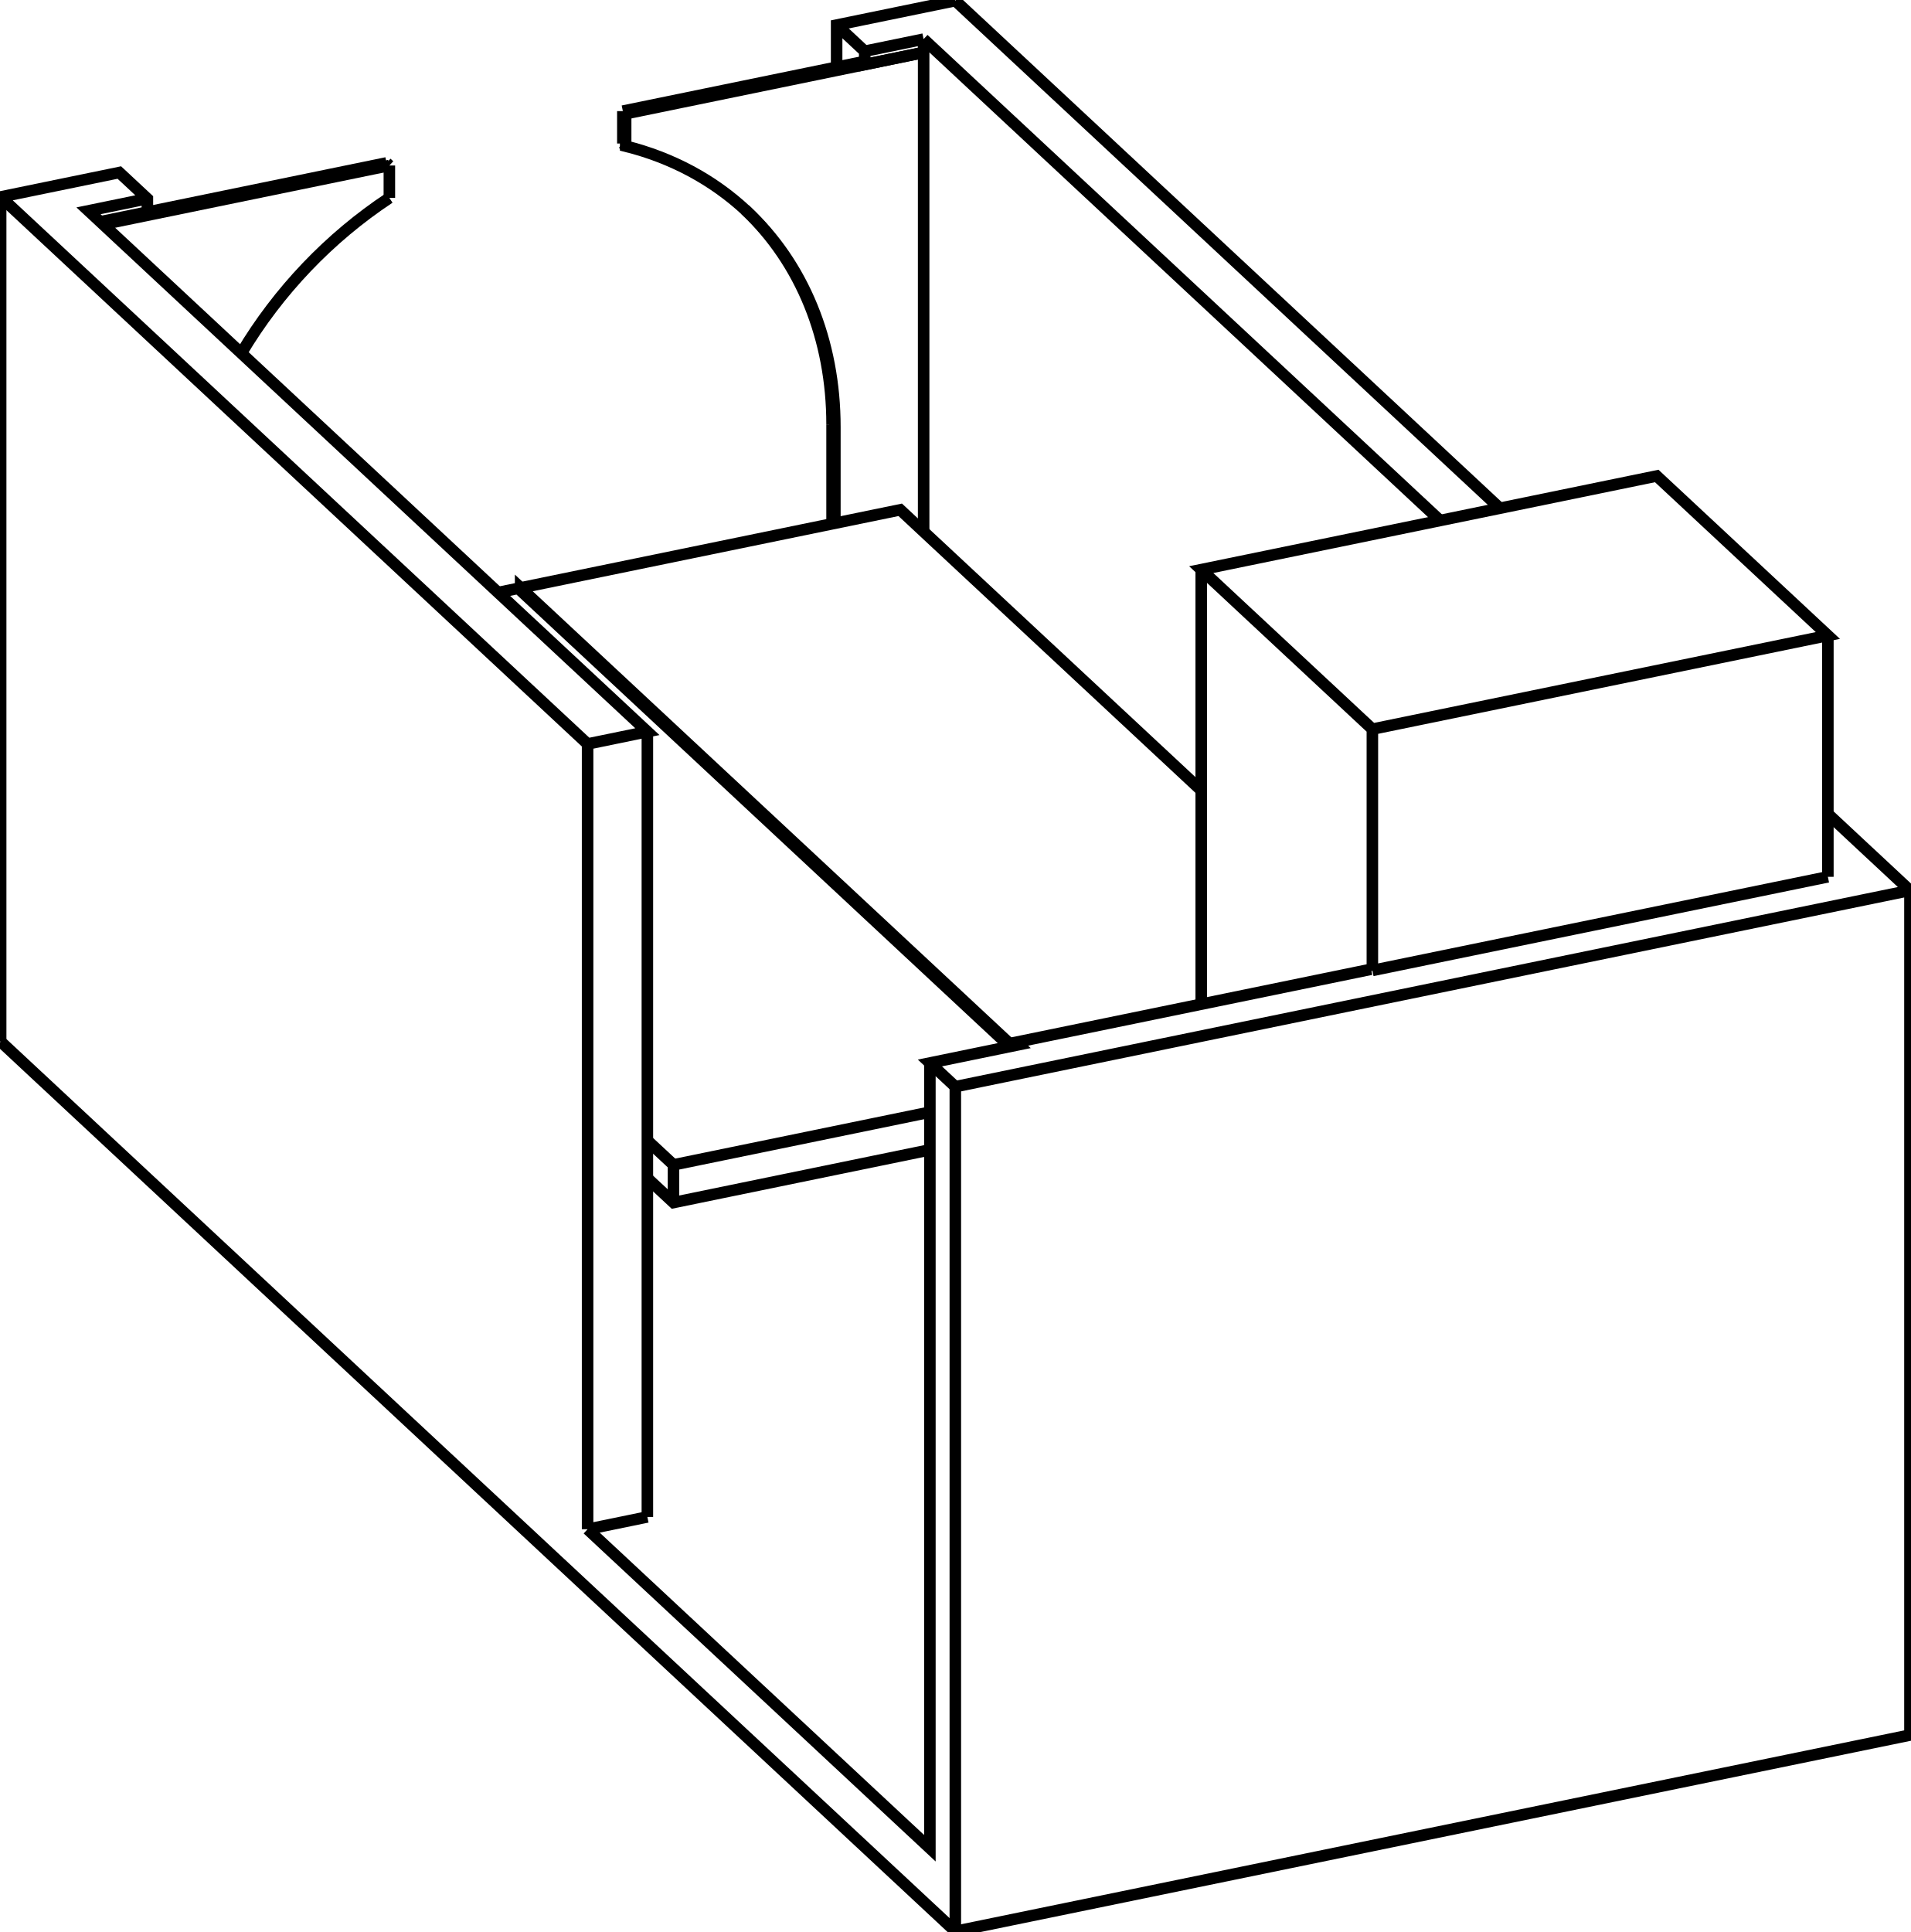
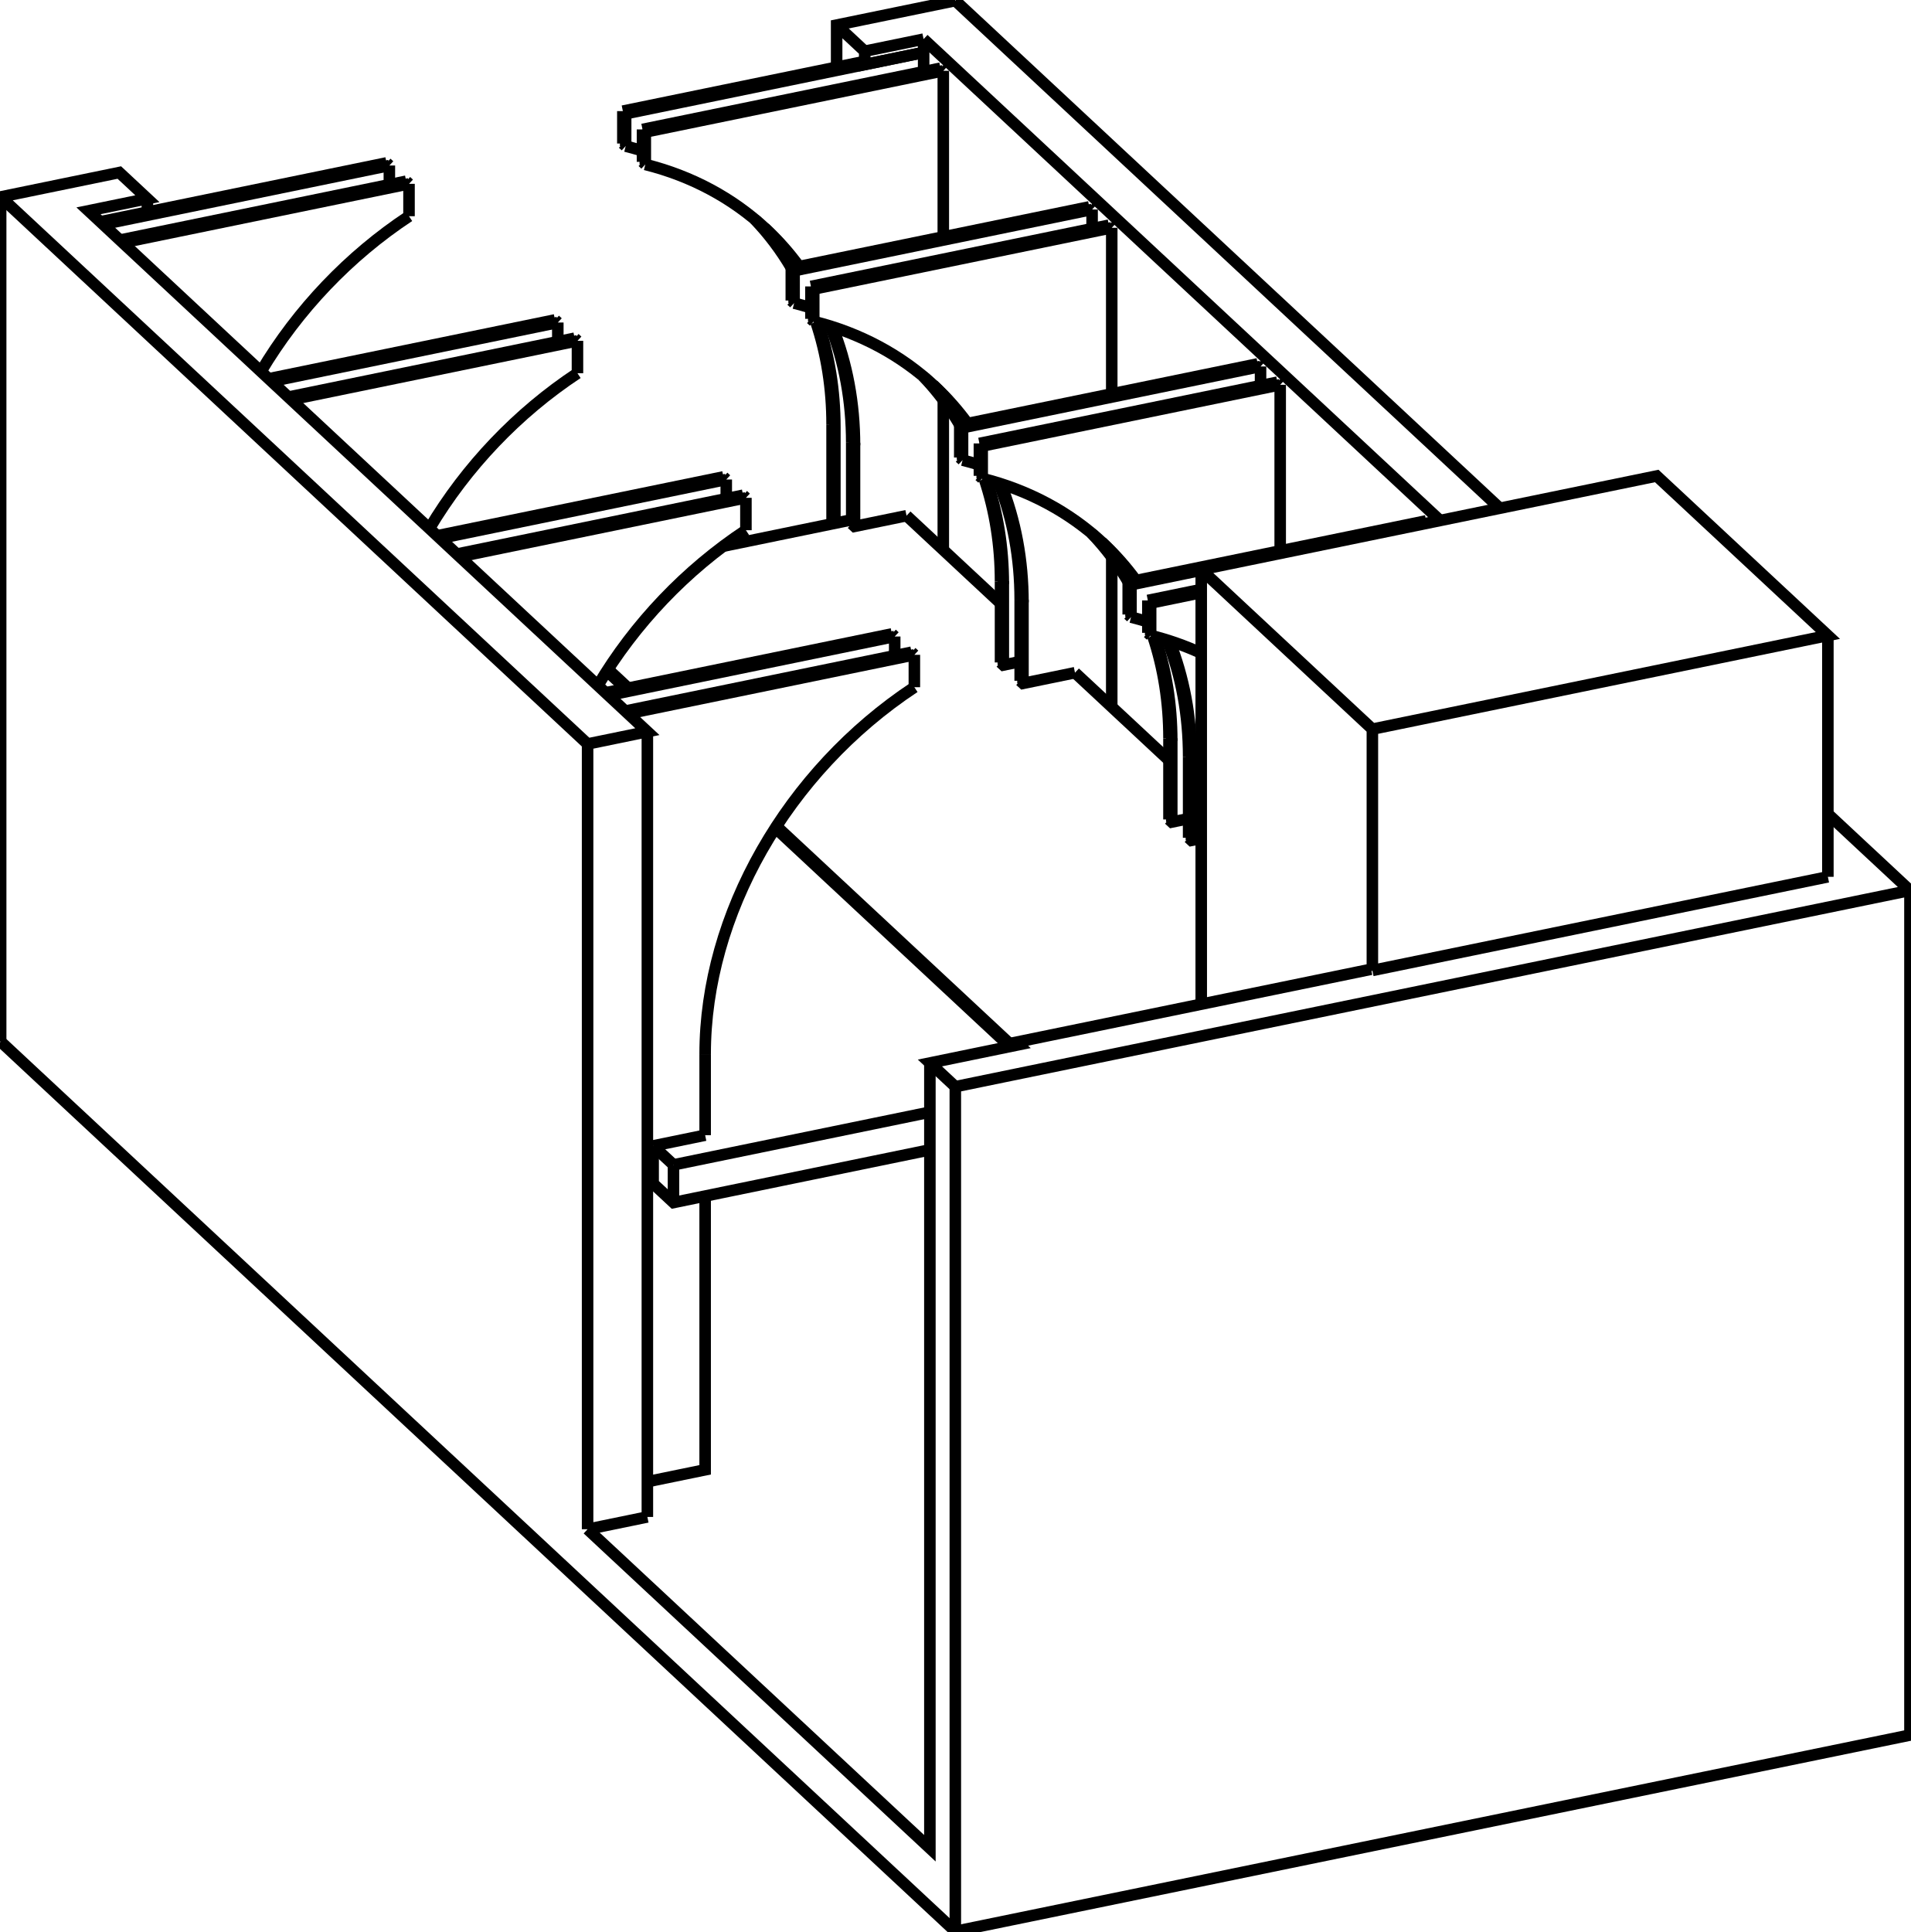
<svg xmlns="http://www.w3.org/2000/svg" version="1.1" viewBox="-1446.532 -1279.923 2893.064 2925.248" fill="none" stroke="black" stroke-width="0.6%" vector-effect="non-scaling-stroke">
  <path d="M 631.534 189.462 L 629.578 187.639 L 91.925 298.167 L 95.921 301.891 L -38.492 329.523 L 0.023 365.417 L 1445.532 68.258 L 1321.251 -47.566" />
  <path d="M 631.534 189.462 L 631.534 -175.94 L 1321.251 -317.728 L 1062.102 -559.241 L 372.385 -417.453 L 631.534 -175.94" />
  <path d="M 372.385 240.512 L 372.385 -417.453" />
  <path d="M -556.79 1035.492 L -38.492 1518.519 L -38.492 329.523" />
  <path d="M -466.276 1016.885 L -556.79 1035.492" />
+   <path d="M -466.276 963.498 L -378.795 945.515 L -378.795 531.014" />
  <path d="M 91.925 302.713 L 91.925 298.167" />
  <path d="M 1321.251 47.674 L 631.534 189.462" />
  <path d="M -48.026 -1220.697 L 734.086 -491.81" />
  <path d="M -137.182 -1202.369 L -48.026 -1220.697" />
-   <path d="M -179.693 -1241.987 L -137.182 -1202.369 L -137.182 -1182.229 L -48.026 -1200.557 L -47.941 -1200.478 L -47.941 -474.955" />
+   <path d="M -179.693 -1241.987 L -137.182 -1202.369 L -137.182 -1182.229 L -48.026 -1200.557 L -47.941 -1200.478 L -47.941 -1171.463" />
  <path d="M -0.023 -1278.923 L -179.693 -1241.987 L -179.693 -1178.228" />
  <path d="M 824.6 -510.417 L -0.023 -1278.923" />
  <path d="M 1321.251 47.674 L 1321.251 -317.728" />
-   <path d="M -1223.35 -958.844 L -1223.35 -979.081 L -1265.862 -1018.699 L -1445.532 -981.763 L -556.79 -153.503 L -466.276 -172.11 L -1312.507 -960.752 L -1223.35 -979.081" />
-   <path d="M -1445.532 297.144 L -1445.532 -981.763" />
-   <path d="M -141.348 -1186.111 L -137.182 -1182.229" />
-   <path d="M -503.404 -1111.682 L -141.348 -1186.111" />
+   <path d="M -503.404 -1111.682 L -141.348 -1186.111 L -137.182 -1182.229" />
  <path d="M -503.404 -1062.622 L -503.404 -1111.682" />
-   <path d="M -186.605 -637.336 A 600 488.297 312.983 0 0 -318.505 -962.64" />
+   <path d="M -186.605 -637.336 A 600 488.297 312.983 0 0 -211.067 -792.39" />
+   <path d="M -218.578 -813.134 A 600 488.297 312.983 0 0 -218.862 -813.858" />
+   <path d="M -248.086 -874.023 A 600 488.297 312.983 0 0 -304.083 -948.283" />
  <path d="M -186.605 -486.8 L -186.605 -637.336" />
-   <path d="M -182.354 -487.674 L -182.354 -633.374 A 600 488.297 312.983 0 0 -316.373 -960.666 A 600 488.297 312.983 0 0 -499.153 -1058.66 L -499.153 -1107.72 L -503.404 -1111.682" />
+   <path d="M -182.354 -487.674 L -182.354 -633.374 A 600 488.297 312.983 0 0 -207.874 -791.555" />
  <path d="M -182.354 -633.374 L -186.605 -637.336" />
  <path d="M -499.153 -1107.72 L -47.941 -1200.478" />
+   <path d="M -499.153 -1058.66 L -499.153 -1107.72 L -503.404 -1111.682" />
+   <path d="M -246.404 -874.369 A 600 488.297 312.983 0 0 -301.849 -946.419" />
+   <path d="M -473.646 -1051.478 A 600 488.297 312.983 0 0 -499.153 -1058.66" />
+   <path d="M 713.012 -491.31 L 716.381 -488.17" />
+   <path d="M 491.953 -697.325 L 491.953 -445.866" />
+   <path d="M 487.702 -701.287 L 491.953 -697.325" />
+   <path d="M 462.195 -725.058 L 462.195 -696.043" />
+   <path d="M 457.944 -729.02 L 462.195 -725.058" />
+   <path d="M 236.885 -935.035 L 236.885 -683.576" />
+   <path d="M 236.885 -436.433 L 236.885 -209.512" />
+   <path d="M 232.634 -938.997 L 236.885 -935.035" />
+   <path d="M 207.127 -962.768 L 207.127 -933.753" />
+   <path d="M 202.876 -966.73 L 207.127 -962.768" />
+   <path d="M -18.183 -1172.745 L -18.183 -921.286" />
+   <path d="M -18.183 -674.142 L -18.183 -447.222" />
+   <path d="M -22.434 -1176.707 L -18.183 -1172.745" />
  <path d="M -48.026 -1200.557 L -48.026 -1220.697" />
+   <path d="M -473.646 -1083.949 L -22.434 -1176.707" />
+   <path d="M -473.646 -1034.889 L -473.646 -1083.949" />
+   <path d="M -156.847 -609.603 A 600 488.297 312.983 0 0 -189.104 -786.125" />
+   <path d="M -237.683 -876.162 A 600 488.297 312.983 0 0 -288.748 -934.907" />
+   <path d="M -156.847 -486.873 L -156.847 -609.603" />
+   <path d="M -469.395 -1079.987 L -18.183 -1172.745" />
+   <path d="M -469.395 -1030.927 L -469.395 -1079.987 L -473.646 -1083.949" />
+   <path d="M -152.596 -605.641 A 600 488.297 312.983 0 0 -186.039 -785.152" />
+   <path d="M -236.47 -876.411 A 600 488.297 312.983 0 0 -286.615 -932.934 A 600 488.297 312.983 0 0 -469.395 -1030.927" />
+   <path d="M -152.596 -482.911 L -152.596 -605.641 L -156.847 -609.603" />
+   <path d="M -73.849 -499.1 L -152.596 -482.911 L -156.847 -486.873" />
+   <path d="M -248.336 -873.972 L 202.876 -966.73" />
+   <path d="M -248.336 -824.912 L -248.336 -873.972" />
+   <path d="M 68.463 -399.626 A 600 488.297 312.983 0 0 44.001 -554.68" />
+   <path d="M 36.49 -575.424 A 600 488.297 312.983 0 0 36.206 -576.148" />
+   <path d="M 6.981 -636.313 A 600 488.297 312.983 0 0 -49.015 -710.574" />
+   <path d="M 68.463 -276.896 L 68.463 -399.626" />
+   <path d="M -244.085 -870.01 L 207.127 -962.768" />
+   <path d="M -244.085 -820.95 L -244.085 -870.01 L -248.336 -873.972" />
+   <path d="M 72.714 -395.664 A 600 488.297 312.983 0 0 47.194 -553.845" />
+   <path d="M 8.664 -636.659 A 600 488.297 312.983 0 0 -46.781 -708.709" />
+   <path d="M -218.578 -813.769 A 600 488.297 312.983 0 0 -244.085 -820.95" />
+   <path d="M 72.714 -272.934 L 72.714 -395.664 L 68.463 -399.626" />
+   <path d="M 98.221 -278.178 L 72.714 -272.934 L 68.463 -276.896" />
+   <path d="M -218.578 -846.239 L 232.634 -938.997" />
+   <path d="M -218.578 -797.179 L -218.578 -846.239" />
+   <path d="M 98.221 -371.893 A 600 488.297 312.983 0 0 65.964 -548.415" />
+   <path d="M 17.385 -638.452 A 600 488.297 312.983 0 0 -33.68 -697.197" />
+   <path d="M 98.221 -249.163 L 98.221 -371.893" />
+   <path d="M -214.327 -842.277 L 236.885 -935.035" />
+   <path d="M -214.327 -793.217 L -214.327 -842.277 L -218.578 -846.239" />
+   <path d="M 102.472 -367.931 A 600 488.297 312.983 0 0 69.029 -547.442" />
+   <path d="M 18.598 -638.702 A 600 488.297 312.983 0 0 -31.547 -695.224 A 600 488.297 312.983 0 0 -214.327 -793.217" />
+   <path d="M 102.472 -245.202 L 102.472 -367.931 L 98.221 -371.893" />
+   <path d="M 181.219 -261.39 L 102.472 -245.202 L 98.221 -249.163" />
+   <path d="M 6.732 -636.262 L 457.944 -729.02" />
+   <path d="M 6.732 -587.202 L 6.732 -636.262" />
+   <path d="M 323.531 -161.916 A 600 488.297 312.983 0 0 299.069 -316.971" />
+   <path d="M 291.557 -337.714 A 600 488.297 312.983 0 0 291.274 -338.438" />
+   <path d="M 262.049 -398.604 A 600 488.297 312.983 0 0 206.053 -472.864" />
+   <path d="M 323.531 -39.186 L 323.531 -161.916" />
+   <path d="M 10.983 -632.3 L 462.195 -725.058" />
+   <path d="M 10.983 -583.24 L 10.983 -632.3 L 6.732 -636.262" />
+   <path d="M 327.782 -157.954 A 600 488.297 312.983 0 0 302.262 -316.135" />
+   <path d="M 263.732 -398.95 A 600 488.297 312.983 0 0 208.287 -471" />
+   <path d="M 36.49 -576.059 A 600 488.297 312.983 0 0 10.983 -583.24" />
+   <path d="M 327.782 -35.225 L 327.782 -157.954 L 323.531 -161.916" />
+   <path d="M 353.289 -40.468 L 327.782 -35.225 L 323.531 -39.186" />
+   <path d="M 36.49 -608.529 L 487.702 -701.287" />
+   <path d="M 36.49 -559.469 L 36.49 -608.529" />
+   <path d="M 353.289 -134.183 A 600 488.297 312.983 0 0 321.032 -310.705" />
+   <path d="M 272.453 -400.742 A 600 488.297 312.983 0 0 221.388 -459.487" />
+   <path d="M 353.289 -11.454 L 353.289 -134.183" />
+   <path d="M 40.741 -604.567 L 491.953 -697.325" />
+   <path d="M 40.741 -555.508 L 40.741 -604.567 L 36.49 -608.529" />
+   <path d="M 357.54 -130.222 A 600 488.297 312.983 0 0 324.097 -309.732" />
+   <path d="M 273.666 -400.992 A 600 488.297 312.983 0 0 223.521 -457.514 A 600 488.297 312.983 0 0 40.741 -555.508" />
+   <path d="M 357.54 -7.492 L 357.54 -130.222 L 353.289 -134.183" />
+   <path d="M 372.385 -10.544 L 357.54 -7.492 L 353.289 -11.454" />
+   <path d="M 261.8 -398.552 L 713.012 -491.31" />
+   <path d="M 261.8 -349.492 L 261.8 -398.552" />
+   <path d="M 266.051 -394.59 L 372.385 -416.45" />
+   <path d="M 266.051 -345.531 L 266.051 -394.59 L 261.8 -398.552" />
+   <path d="M 291.557 -338.349 A 600 488.297 312.983 0 0 266.051 -345.531" />
+   <path d="M 291.557 -370.82 L 372.385 -387.436" />
+   <path d="M 291.557 -321.76 L 291.557 -370.82" />
+   <path d="M 295.809 -366.858 L 372.385 -382.6" />
+   <path d="M 295.809 -317.798 L 295.809 -366.858 L 291.557 -370.82" />
+   <path d="M 372.385 -290.924 A 600 488.297 312.983 0 0 295.809 -317.798" />
  <path d="M -1445.532 297.144 L 0.023 1644.325 L 1445.532 1347.165 L 1445.532 68.258" />
  <path d="M 0.023 1644.325 L 0.023 365.417" />
  <path d="M -556.79 -153.503 L -556.79 1035.492" />
+   <path d="M -1445.532 -981.763 L -556.79 -153.503 L -466.276 -172.11 L -1312.507 -960.752 L -1223.35 -979.081 L -1265.862 -1018.699 L -1445.532 -981.763 Z" />
+   <path d="M -1445.532 297.144 L -1445.532 -981.763" />
  <path d="M -466.276 -172.11 L -466.276 1016.885" />
+   <path d="M -61.996 -288.466 L -495.503 -199.349" />
+   <path d="M -61.996 -239.407 L -61.996 -288.466" />
+   <path d="M -378.795 316.131 A 600 488.297 132.983 0 1 -61.996 -239.407" />
+   <path d="M -378.795 438.861 L -378.795 316.131" />
+   <path d="M -457.543 455.049 L -378.795 438.861" />
+   <path d="M -457.543 455.049 L -457.543 512.143 L -426.722 540.866 L -38.492 461.056" />
+   <path d="M -66.247 -292.428 L -499.754 -203.31" />
+   <path d="M -91.754 -316.199 L -525.261 -227.081" />
+   <path d="M -91.754 -287.185 L -91.754 -316.199" />
+   <path d="M -96.005 -320.161 L -529.512 -231.043" />
+   <path d="M -317.064 -526.176 L -750.571 -437.058" />
+   <path d="M -317.064 -477.116 L -317.064 -526.176" />
+   <path d="M -541.235 -241.968 A 600 488.297 132.983 0 1 -317.064 -477.116" />
+   <path d="M -321.315 -530.138 L -754.822 -441.02" />
+   <path d="M -346.822 -553.909 L -780.329 -464.791" />
+   <path d="M -346.822 -524.895 L -346.822 -553.909" />
+   <path d="M -351.073 -557.871 L -784.58 -468.753" />
+   <path d="M -572.132 -763.886 L -1005.639 -674.768" />
+   <path d="M -572.132 -714.826 L -572.132 -763.886" />
+   <path d="M -796.303 -479.678 A 600 488.297 132.983 0 1 -572.132 -714.826" />
+   <path d="M -576.383 -767.848 L -1009.89 -678.73" />
+   <path d="M -601.89 -791.619 L -1035.397 -702.501" />
+   <path d="M -601.89 -762.604 L -601.89 -791.619" />
+   <path d="M -606.141 -795.581 L -1039.648 -706.463" />
+   <path d="M -827.2 -1001.596 L -1260.707 -912.478" />
+   <path d="M -827.2 -952.536 L -827.2 -1001.596" />
+   <path d="M -1051.371 -717.387 A 600 488.297 132.983 0 1 -827.2 -952.536" />
+   <path d="M -831.451 -1005.558 L -1264.958 -916.44" />
  <path d="M -856.958 -1029.329 L -1290.465 -940.211" />
-   <path d="M -856.958 -980.269 L -856.958 -1029.329" />
-   <path d="M -1081.129 -745.12 A 600 488.297 132.983 0 1 -856.958 -980.269" />
+   <path d="M -856.958 -1000.314 L -856.958 -1029.329" />
  <path d="M -861.209 -1033.29 L -1294.716 -944.173" />
+   <path d="M -1223.35 -958.844 L -1223.35 -979.081" />
  <path d="M -503.404 -1062.622 L -499.153 -1058.66" />
+   <path d="M -473.646 -1034.889 L -469.395 -1030.927" />
+   <path d="M 68.463 -366.473 L -73.849 -499.1" />
+   <path d="M 323.531 -128.763 L 181.219 -261.39" />
+   <path d="M -525.903 -266.584 L -495.311 -238.074" />
+   <path d="M -270.835 -28.874 L 86.223 303.885" />
+   <path d="M -156.847 -492.918 L -351.431 -452.916" />
+   <path d="M -248.336 -824.912 L -244.085 -820.95" />
+   <path d="M -218.578 -797.179 L -214.327 -793.217" />
+   <path d="M 6.732 -587.202 L 10.983 -583.24" />
+   <path d="M 36.49 -559.469 L 40.741 -555.508" />
+   <path d="M 261.8 -349.492 L 266.051 -345.531" />
+   <path d="M 291.557 -321.76 L 295.809 -317.798" />
  <path d="M -861.209 -1033.29 L -856.958 -1029.329" />
-   <path d="M -426.722 540.866 L -426.722 483.772 L -38.492 403.962" />
-   <path d="M -466.276 504.004 L -426.722 540.866 L -38.492 461.056" />
-   <path d="M -466.276 446.91 L -426.722 483.772" />
-   <path d="M 82.602 304.629 L -661.799 -389.113 L -692.379 -382.826" />
-   <path d="M -658.178 -385.739 L -658.178 -389.857 L 86.223 303.885" />
-   <path d="M 372.385 -83.233 L -83.414 -508.014 L -658.178 -389.857" />
+   <path d="M -831.451 -1005.558 L -827.2 -1001.596" />
+   <path d="M -606.141 -795.581 L -601.89 -791.619" />
+   <path d="M -576.383 -767.848 L -572.132 -763.886" />
+   <path d="M -351.073 -557.871 L -346.822 -553.909" />
+   <path d="M -321.315 -530.138 L -317.064 -526.176" />
+   <path d="M -96.005 -320.161 L -91.754 -316.199" />
+   <path d="M -66.247 -292.428 L -61.996 -288.466" />
+   <path d="M 82.602 304.629 L -272.499 -26.307" />
+   <path d="M -498.932 -237.33 L -527.567 -264.017" />
+   <path d="M -426.722 483.772 L -38.492 403.962" />
+   <path d="M -457.543 455.049 L -426.722 483.772" />
+   <path d="M -426.722 540.866 L -426.722 483.772" />
</svg>
